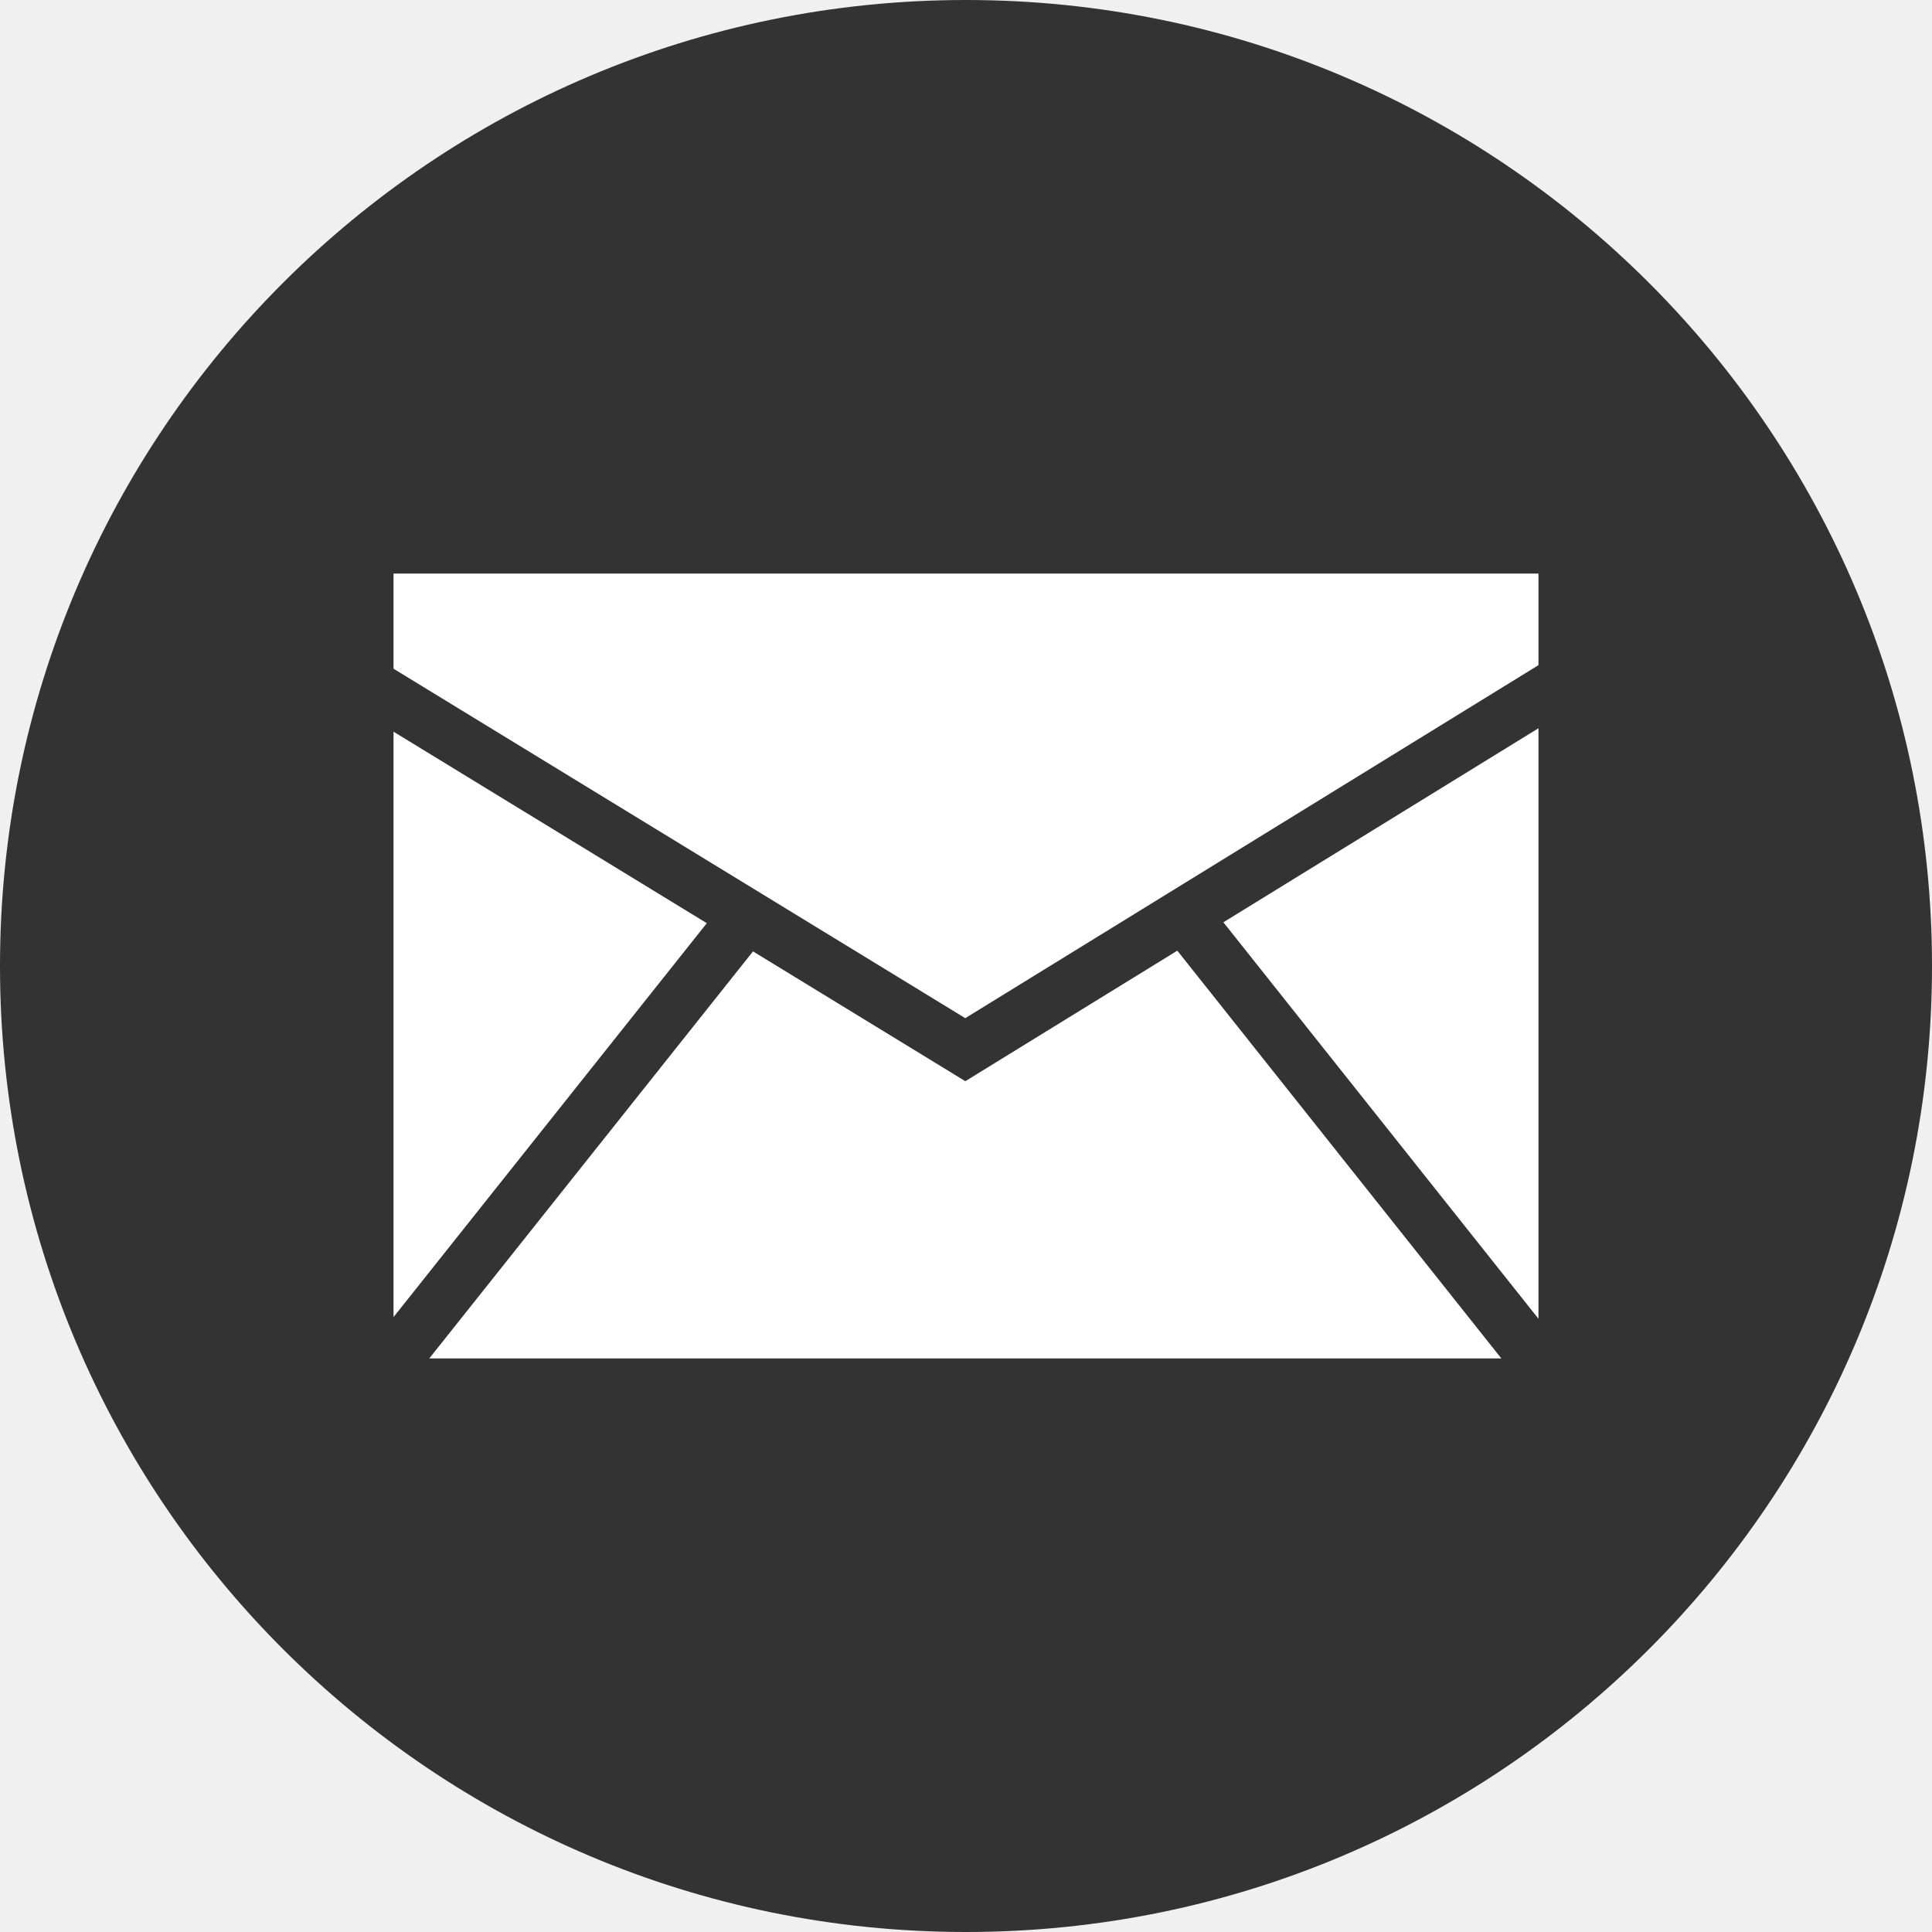
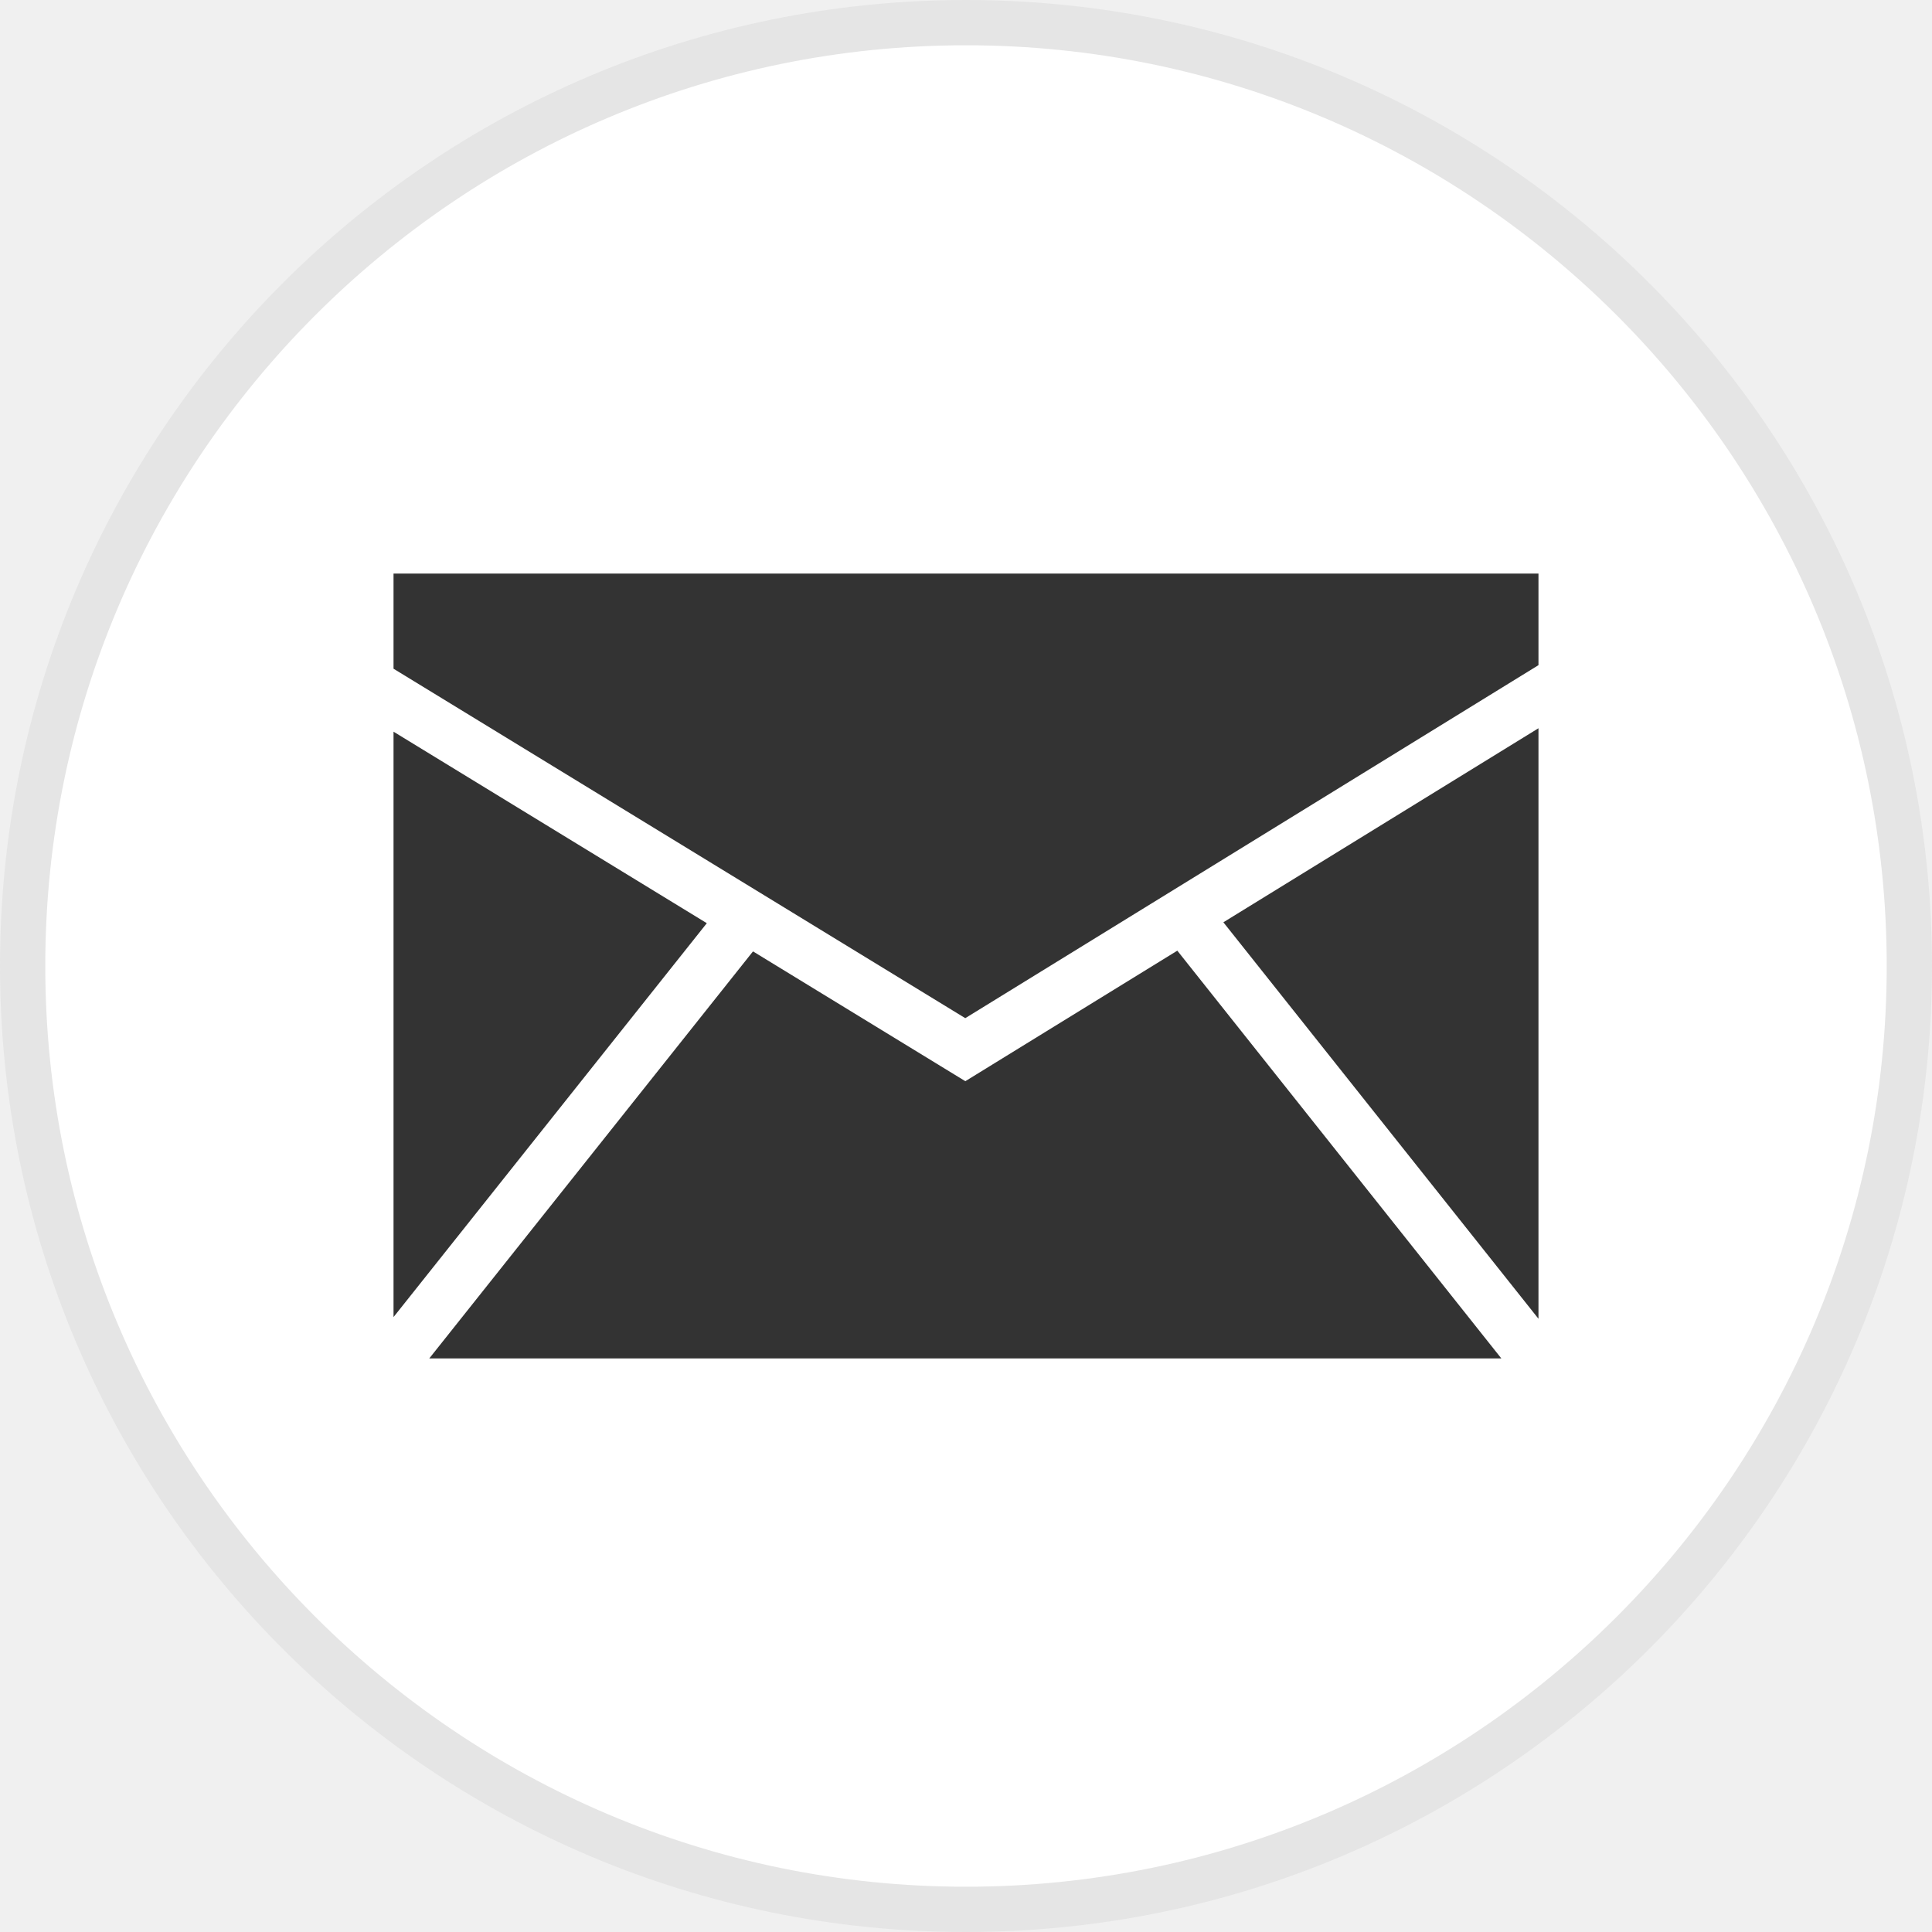
<svg xmlns="http://www.w3.org/2000/svg" enable-background="new 0 0 32 32" version="1.1" viewBox="0 0 32 32" xml:space="preserve">
  <g id="Style_2">
    <g>
-       <path d="M16,0C7.163,0,0,7.163,0,16c0,8.836,7.163,16,16,16s16-7.164,16-16C32,7.163,24.837,0,16,0z" fill="#333333" />
+       <g>
+         <path d="M16,31.625c-8.616,0-15.625-7.01-15.625-15.625C0.375,7.384,7.384,0.375,16,0.375     c8.615,0,15.625,7.009,15.625,15.625C31.625,24.615,24.615,31.625,16,31.625z" fill="#FFFFFF" />
+         <path d="M16,0.75c8.409,0,15.25,6.841,15.25,15.25S24.409,31.25,16,31.25S0.75,24.409,0.75,16S7.591,0.75,16,0.75      M16,0C7.163,0,0,7.163,0,16c0,8.836,7.163,16,16,16s16-7.164,16-16C32,7.163,24.837,0,16,0L16,0z" fill="#E5E5E5" />
+       </g>
    </g>
    <g>
-       <polygon fill="#FFFFFF" points="6.518,21.815 11.707,15.291 6.518,12.119   " />
-       <polygon fill="#FFFFFF" points="19.5,15.746 15.989,17.908 12.472,15.758 7.11,22.5 24.867,22.5   " />
-       <polygon fill="#FFFFFF" points="15.988,16.864 25.482,11.017 25.482,9.5 6.518,9.5 6.518,11.076   " />
-       <polygon fill="#FFFFFF" points="20.263,15.276 25.482,21.843 25.482,12.062   " />
+       <polygon fill="#333333" points="6.518,21.815 11.707,15.291 6.518,12.119   " />
+       <polygon fill="#333333" points="19.5,15.746 15.989,17.908 12.472,15.758 7.11,22.5 24.867,22.5   " />
+       <polygon fill="#333333" points="15.988,16.864 25.482,11.017 25.482,9.5 6.518,9.5 6.518,11.076   " />
+       <polygon fill="#333333" points="20.263,15.276 25.482,21.843 25.482,12.062   " />
    </g>
  </g>
</svg>
